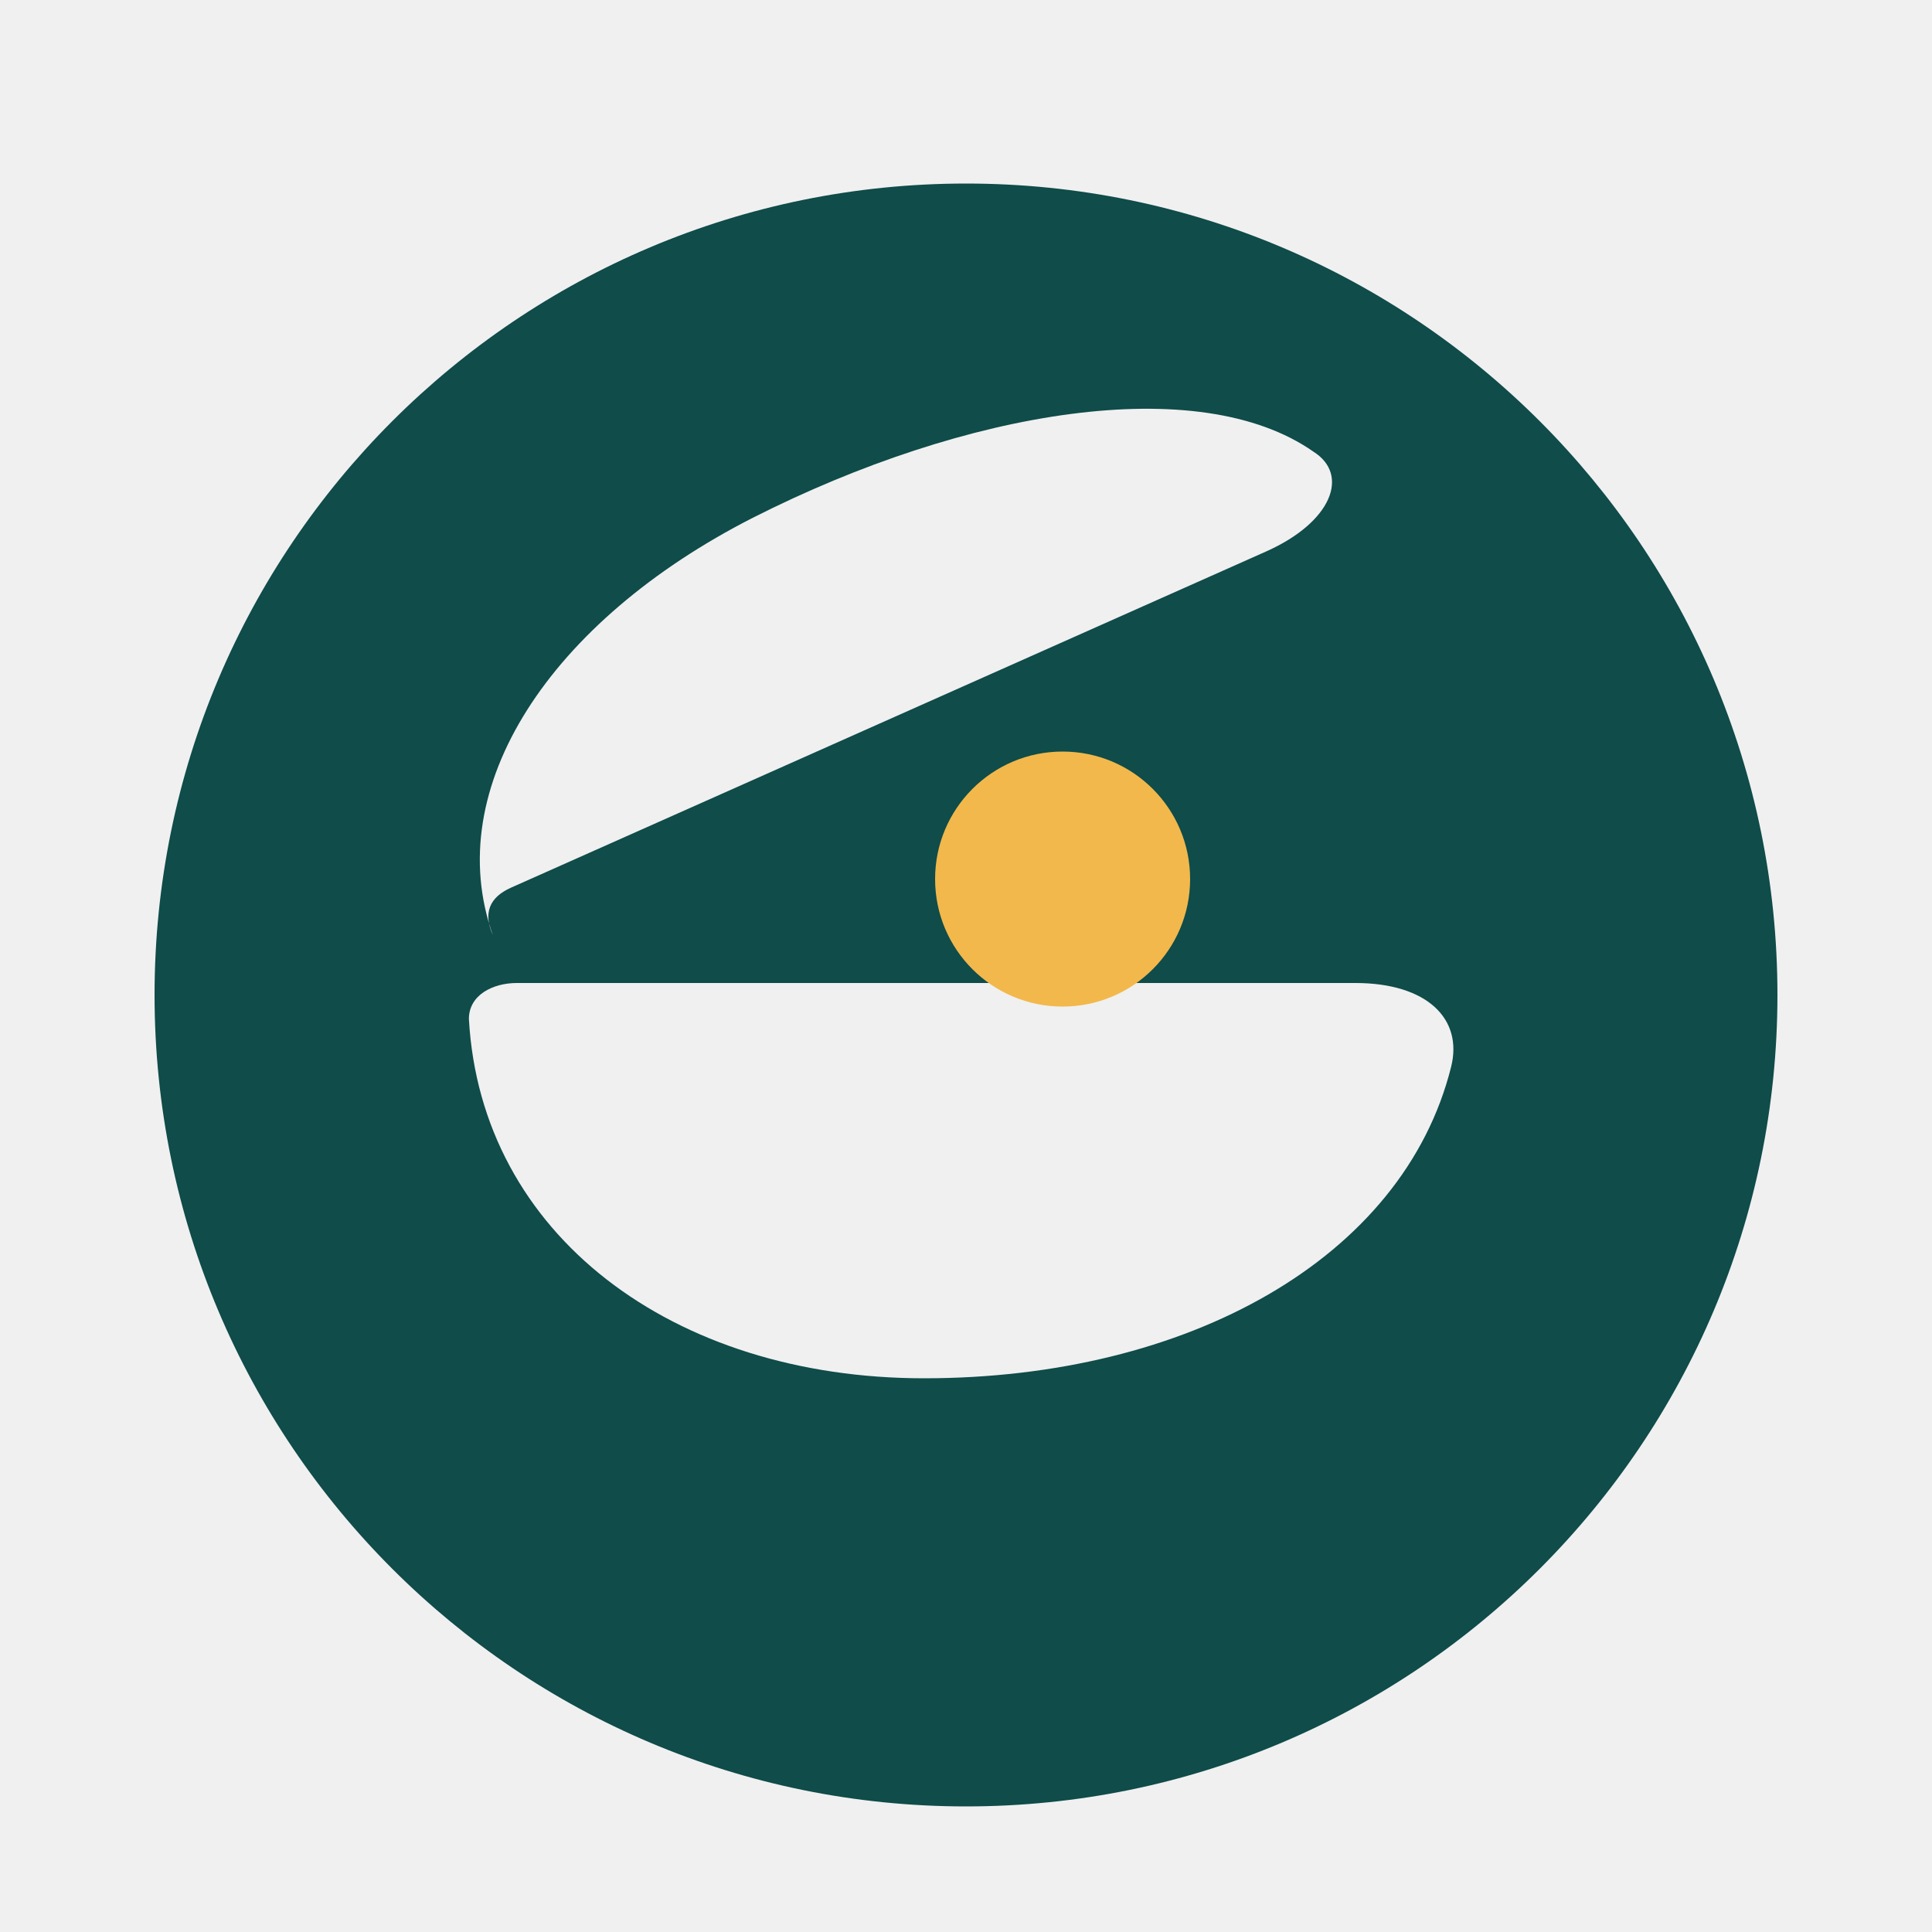
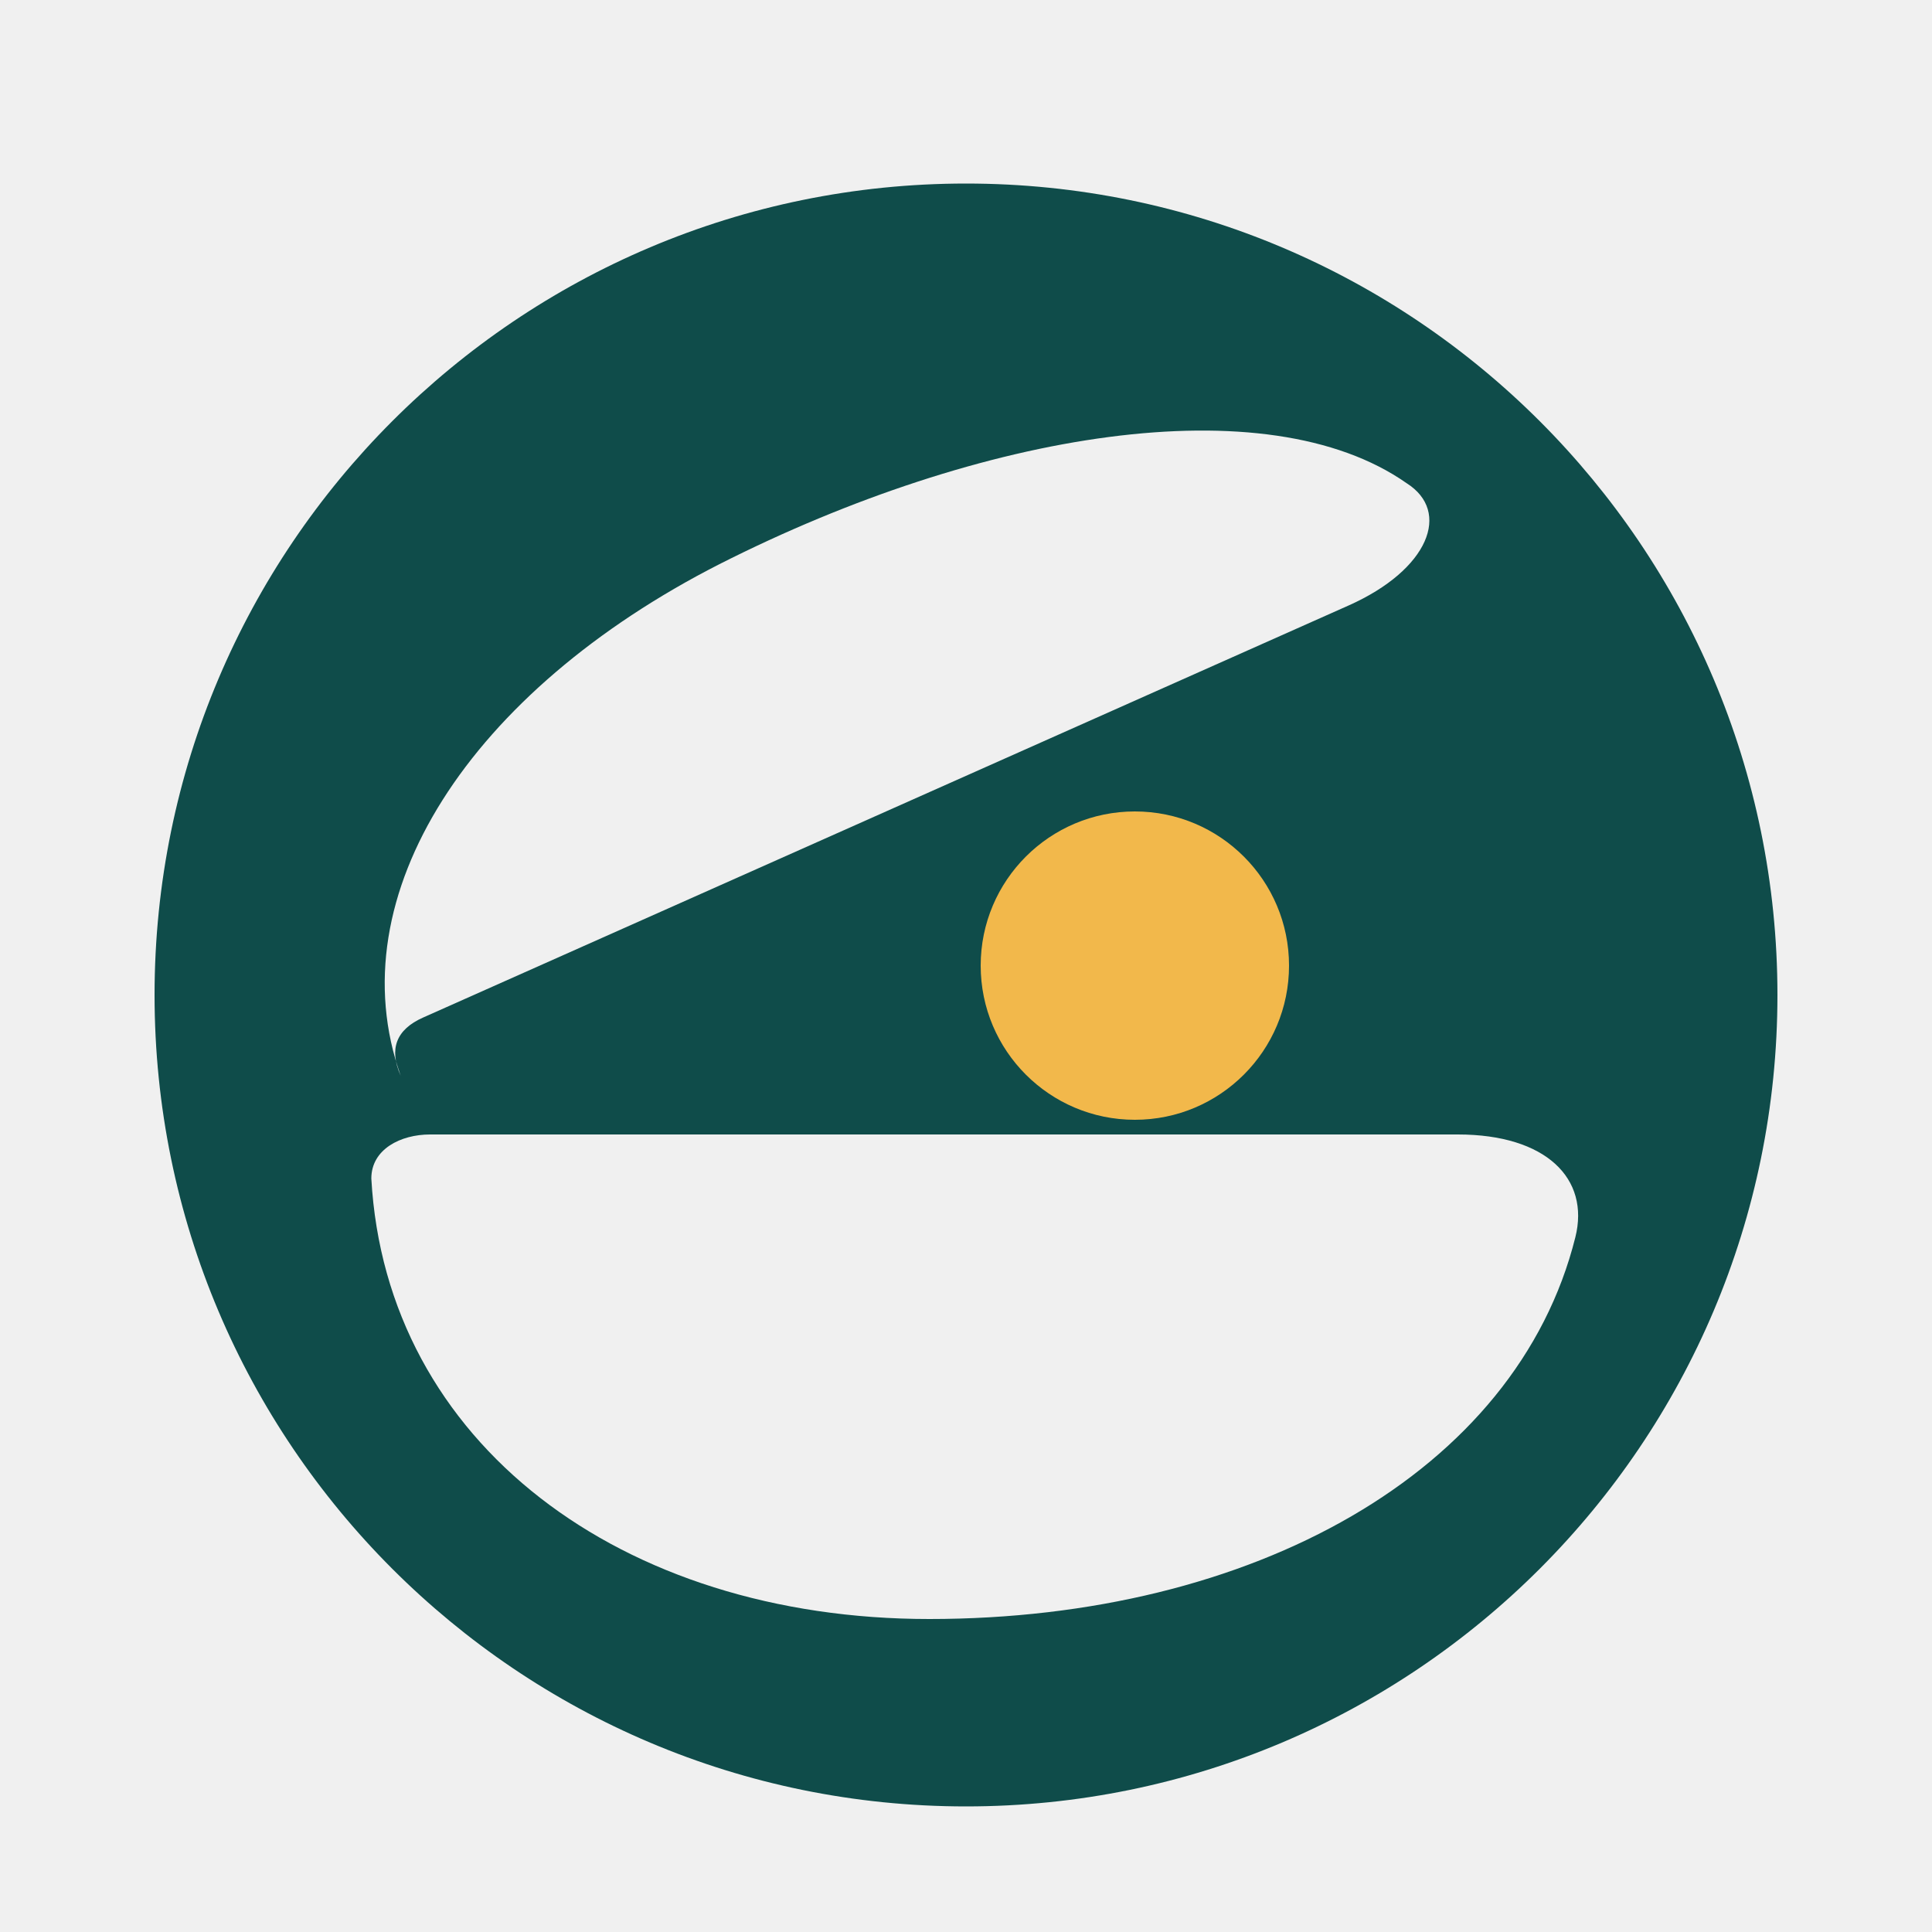
<svg xmlns="http://www.w3.org/2000/svg" viewBox="0 0 100 100">
  <defs>
    <mask id="mHollow" maskUnits="userSpaceOnUse" x="0" y="0" width="100" height="100">
      <rect width="100" height="100" fill="#fff" />
      <circle cx="62" cy="52" r="13.5" fill="#000" />
    </mask>
    <mask id="mMeet" maskUnits="userSpaceOnUse" x="0" y="0" width="100" height="100">
      <rect width="100" height="100" fill="#fff" />
      <circle cx="58" cy="52.5" r="12" fill="#000" />
    </mask>
    <mask id="mInside" maskUnits="userSpaceOnUse" x="0" y="0" width="100" height="100">
      <rect width="100" height="100" fill="#fff" />
-       <g fill="#000" transform="translate(51.5 50) scale(.62) translate(-51.5 -58)">
+       <g fill="#000" transform="translate(51.5 50) scale(.76) translate(-50.5 -47.5)">
        <path d="M10 60C10 58 12 57 14 57H84C90 57 93 60 92 64C88 80 70 90 48 90C27 90 11 78 10 60Z" />
        <path transform="rotate(-24 12 53)" d="M12 53C12 51 13 50 15 50H84C90 50 93 47 91 44C85 34 66 29 46 30C27 31 13 40 12 53Z" />
      </g>
    </mask>
    <mask id="mLayers" maskUnits="userSpaceOnUse" x="0" y="0" width="100" height="100">
      <rect width="100" height="100" fill="#fff" />
      <g fill="#000">
        <rect x="0" y="66" width="100" height="2.6" />
        <rect x="0" y="75" width="100" height="2.6" />
        <rect x="0" y="83.5" width="100" height="2.6" />
      </g>
    </mask>
  </defs>
  <g fill="#0F4C4A">
    <g transform="translate(-1.5 1.5)">
      <circle cx="51.5" cy="50" r="42" mask="url(#mInside)" />
-       <circle cx="56.5" cy="44" r="6.6" fill="#F2B84B" />
+       <circle cx="60.24" cy="48.48" r="7.98" fill="#F2B84B" />
    </g>
  </g>
</svg>
